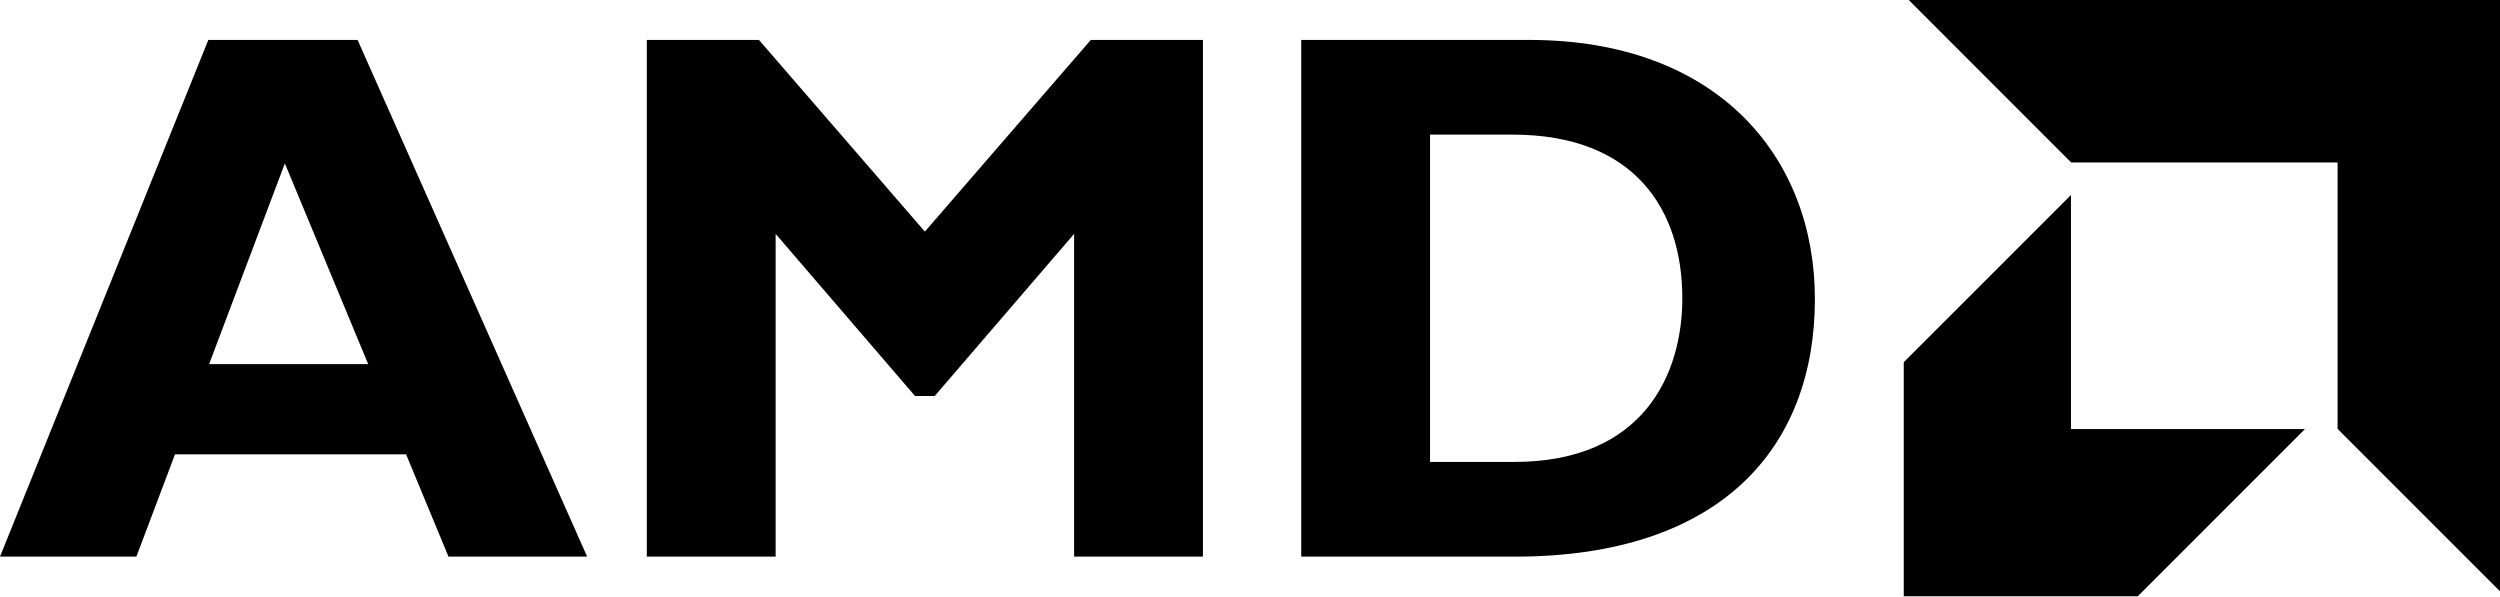
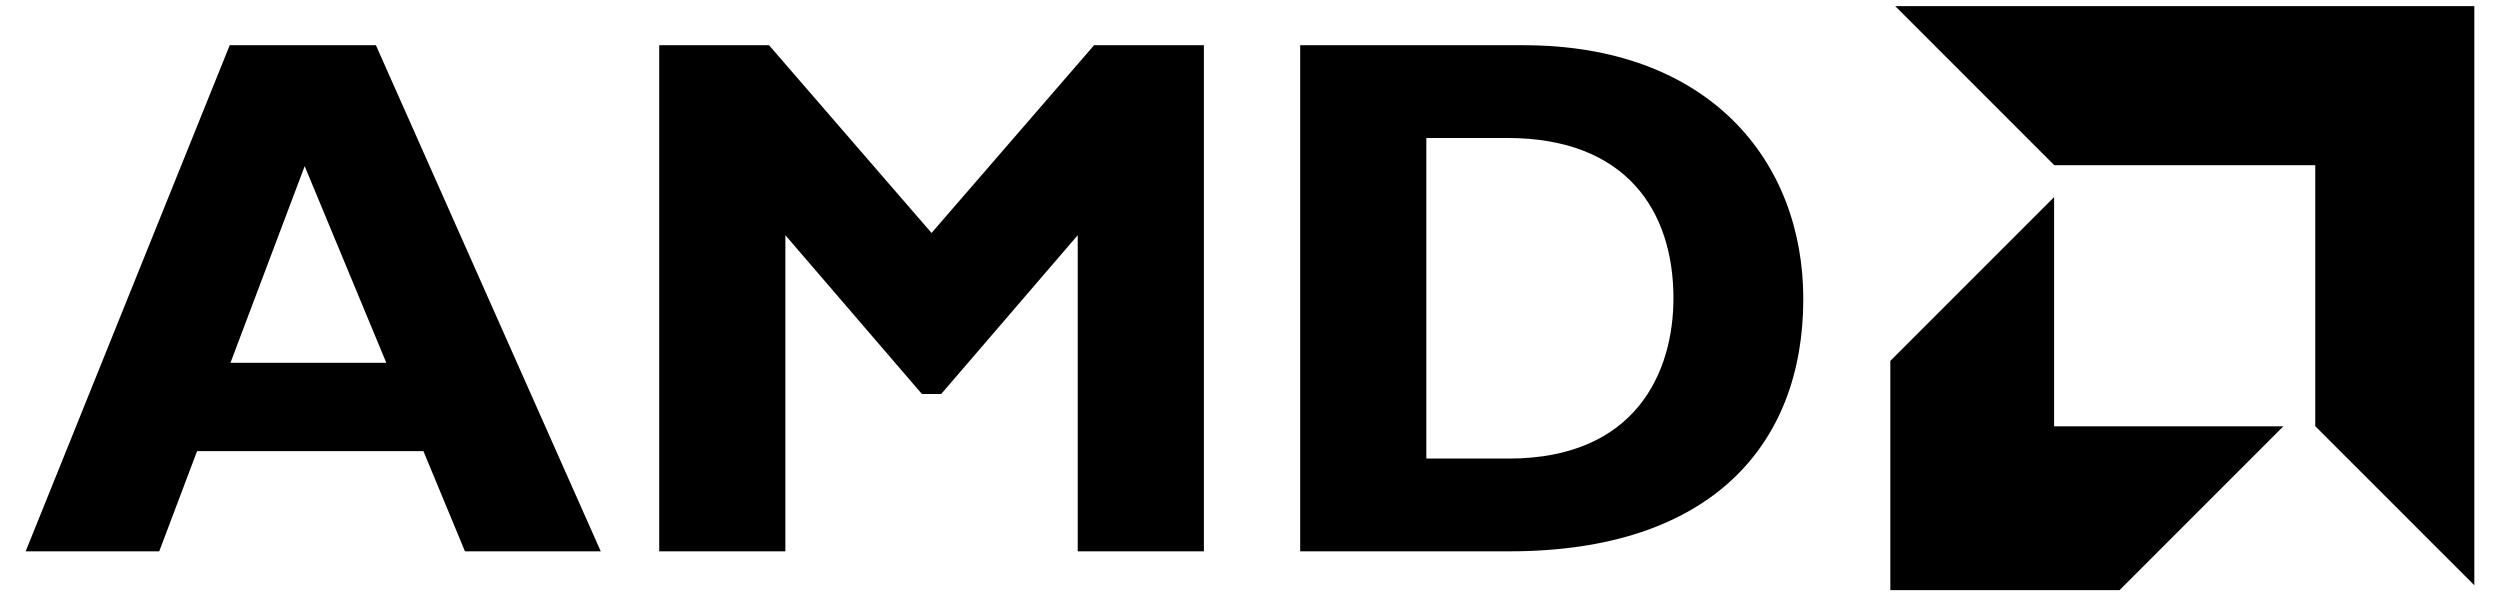
- <svg xmlns="http://www.w3.org/2000/svg" width="800" height="190.803">
+ <svg xmlns="http://www.w3.org/2000/svg" viewBox="-2 -2 804 194.803" width="800" height="190.803">
  <path d="M187.888 178.122H143.52l-13.573-32.738H56.003l-12.366 32.738H0L66.667 12.776h47.761zM91.155 52.286L66.912 116.53h50.913zm257.901-39.51h35.88v165.346h-41.219V74.842l-44.608 51.877h-6.301l-44.605-51.877V178.12h-41.219V12.776h35.88l53.092 61.336zm140.319 0c60.364 0 91.391 37.573 91.391 82.909 0 47.517-30.058 82.437-96 82.437h-68.369V12.776zm-31.762 135.041h26.906c41.457 0 53.823-28.129 53.823-52.377 0-28.368-15.276-52.363-54.308-52.363h-26.422v104.74zm205.156-95.836L610.797 0H800v189.21l-51.972-51.975V51.981zm-.061 10.416L609.2 115.903v74.899h74.889l53.505-53.506h-74.886z" />
</svg>
